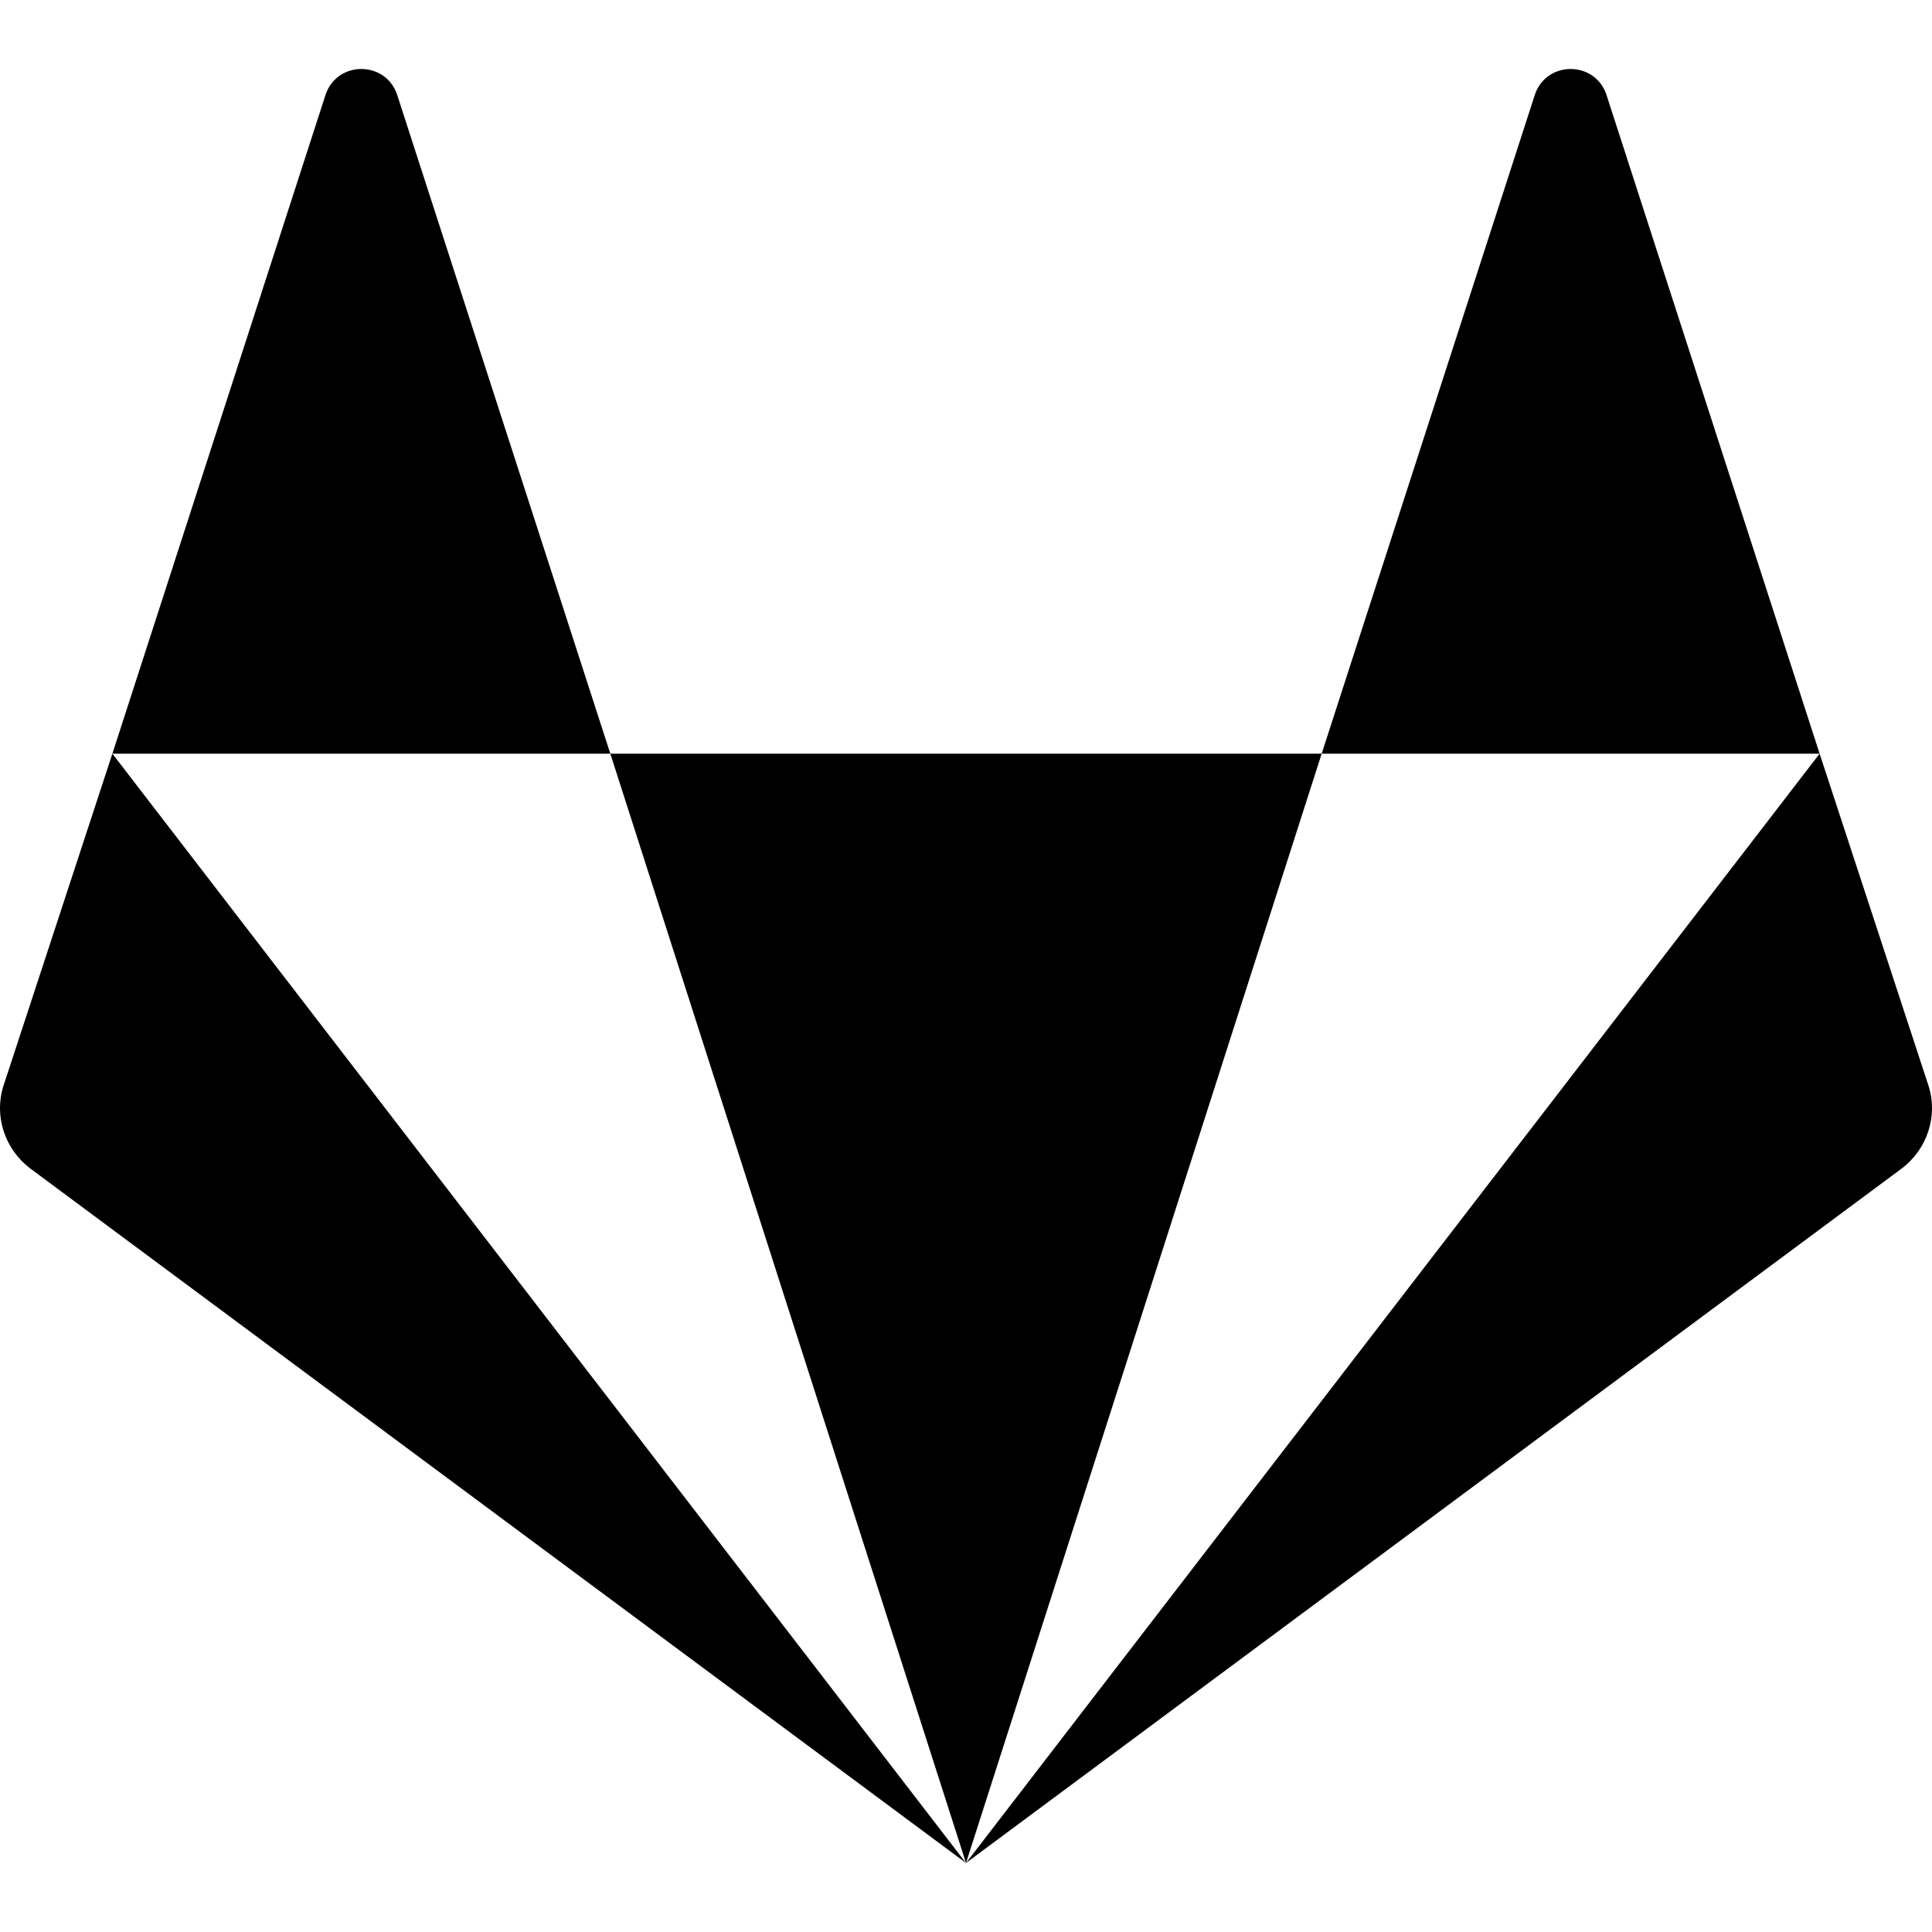
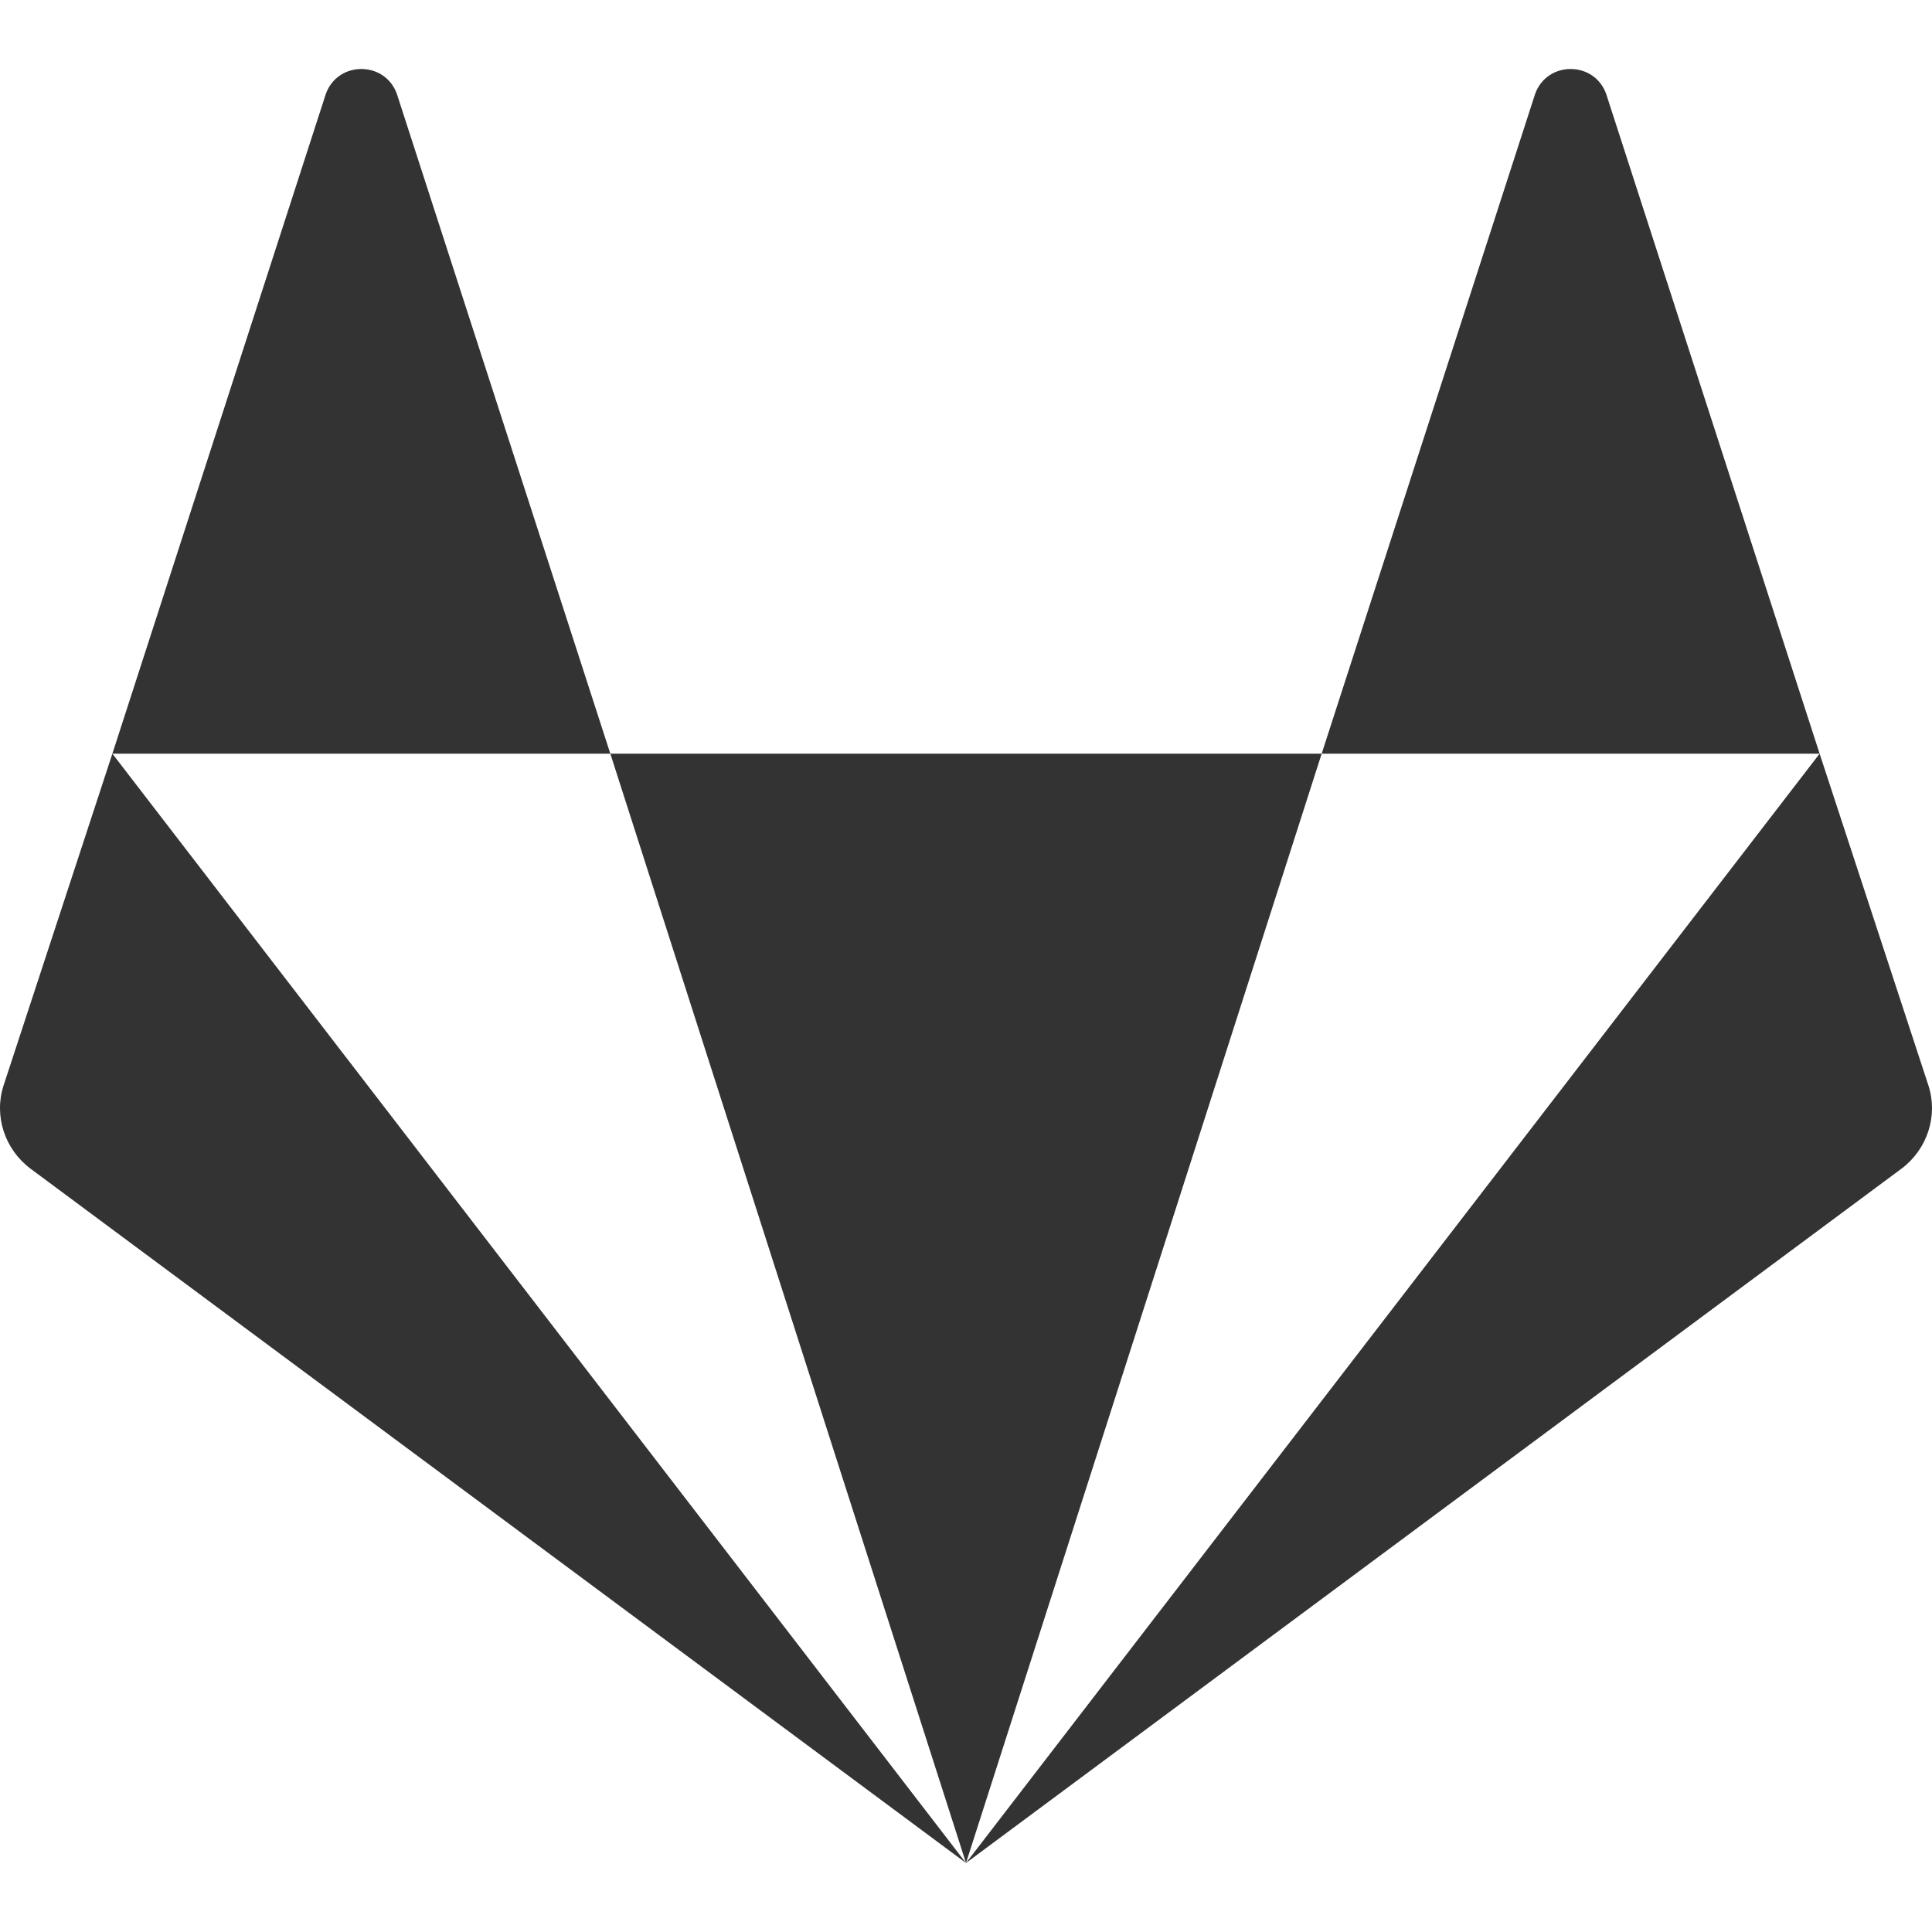
<svg xmlns="http://www.w3.org/2000/svg" viewBox="0 0 512 512">
-   <path d="M29.782 199.732L256 493.714 8.074 309.699c-6.856-5.142-9.712-13.996-7.141-21.993l28.849-87.974zm75.405-174.806c-3.142-8.854-15.709-8.854-18.851 0L29.782 199.732h131.961L105.187 24.926zm56.556 174.806L256 493.714l94.257-293.982H161.743zm349.324 87.974l-28.849-87.974L256 493.714l247.926-184.015c6.855-5.142 9.711-13.996 7.141-21.993zm-85.404-262.78c-3.142-8.854-15.709-8.854-18.851 0l-56.555 174.806h131.961L425.663 24.926z" />
+   <path d="M29.782 199.732L256 493.714 8.074 309.699c-6.856-5.142-9.712-13.996-7.141-21.993l28.849-87.974zm75.405-174.806c-3.142-8.854-15.709-8.854-18.851 0L29.782 199.732h131.961L105.187 24.926zm56.556 174.806L256 493.714l94.257-293.982H161.743zm349.324 87.974l-28.849-87.974L256 493.714l247.926-184.015c6.855-5.142 9.711-13.996 7.141-21.993zm-85.404-262.78c-3.142-8.854-15.709-8.854-18.851 0l-56.555 174.806h131.961L425.663 24.926z" fill="#333" />
</svg>
